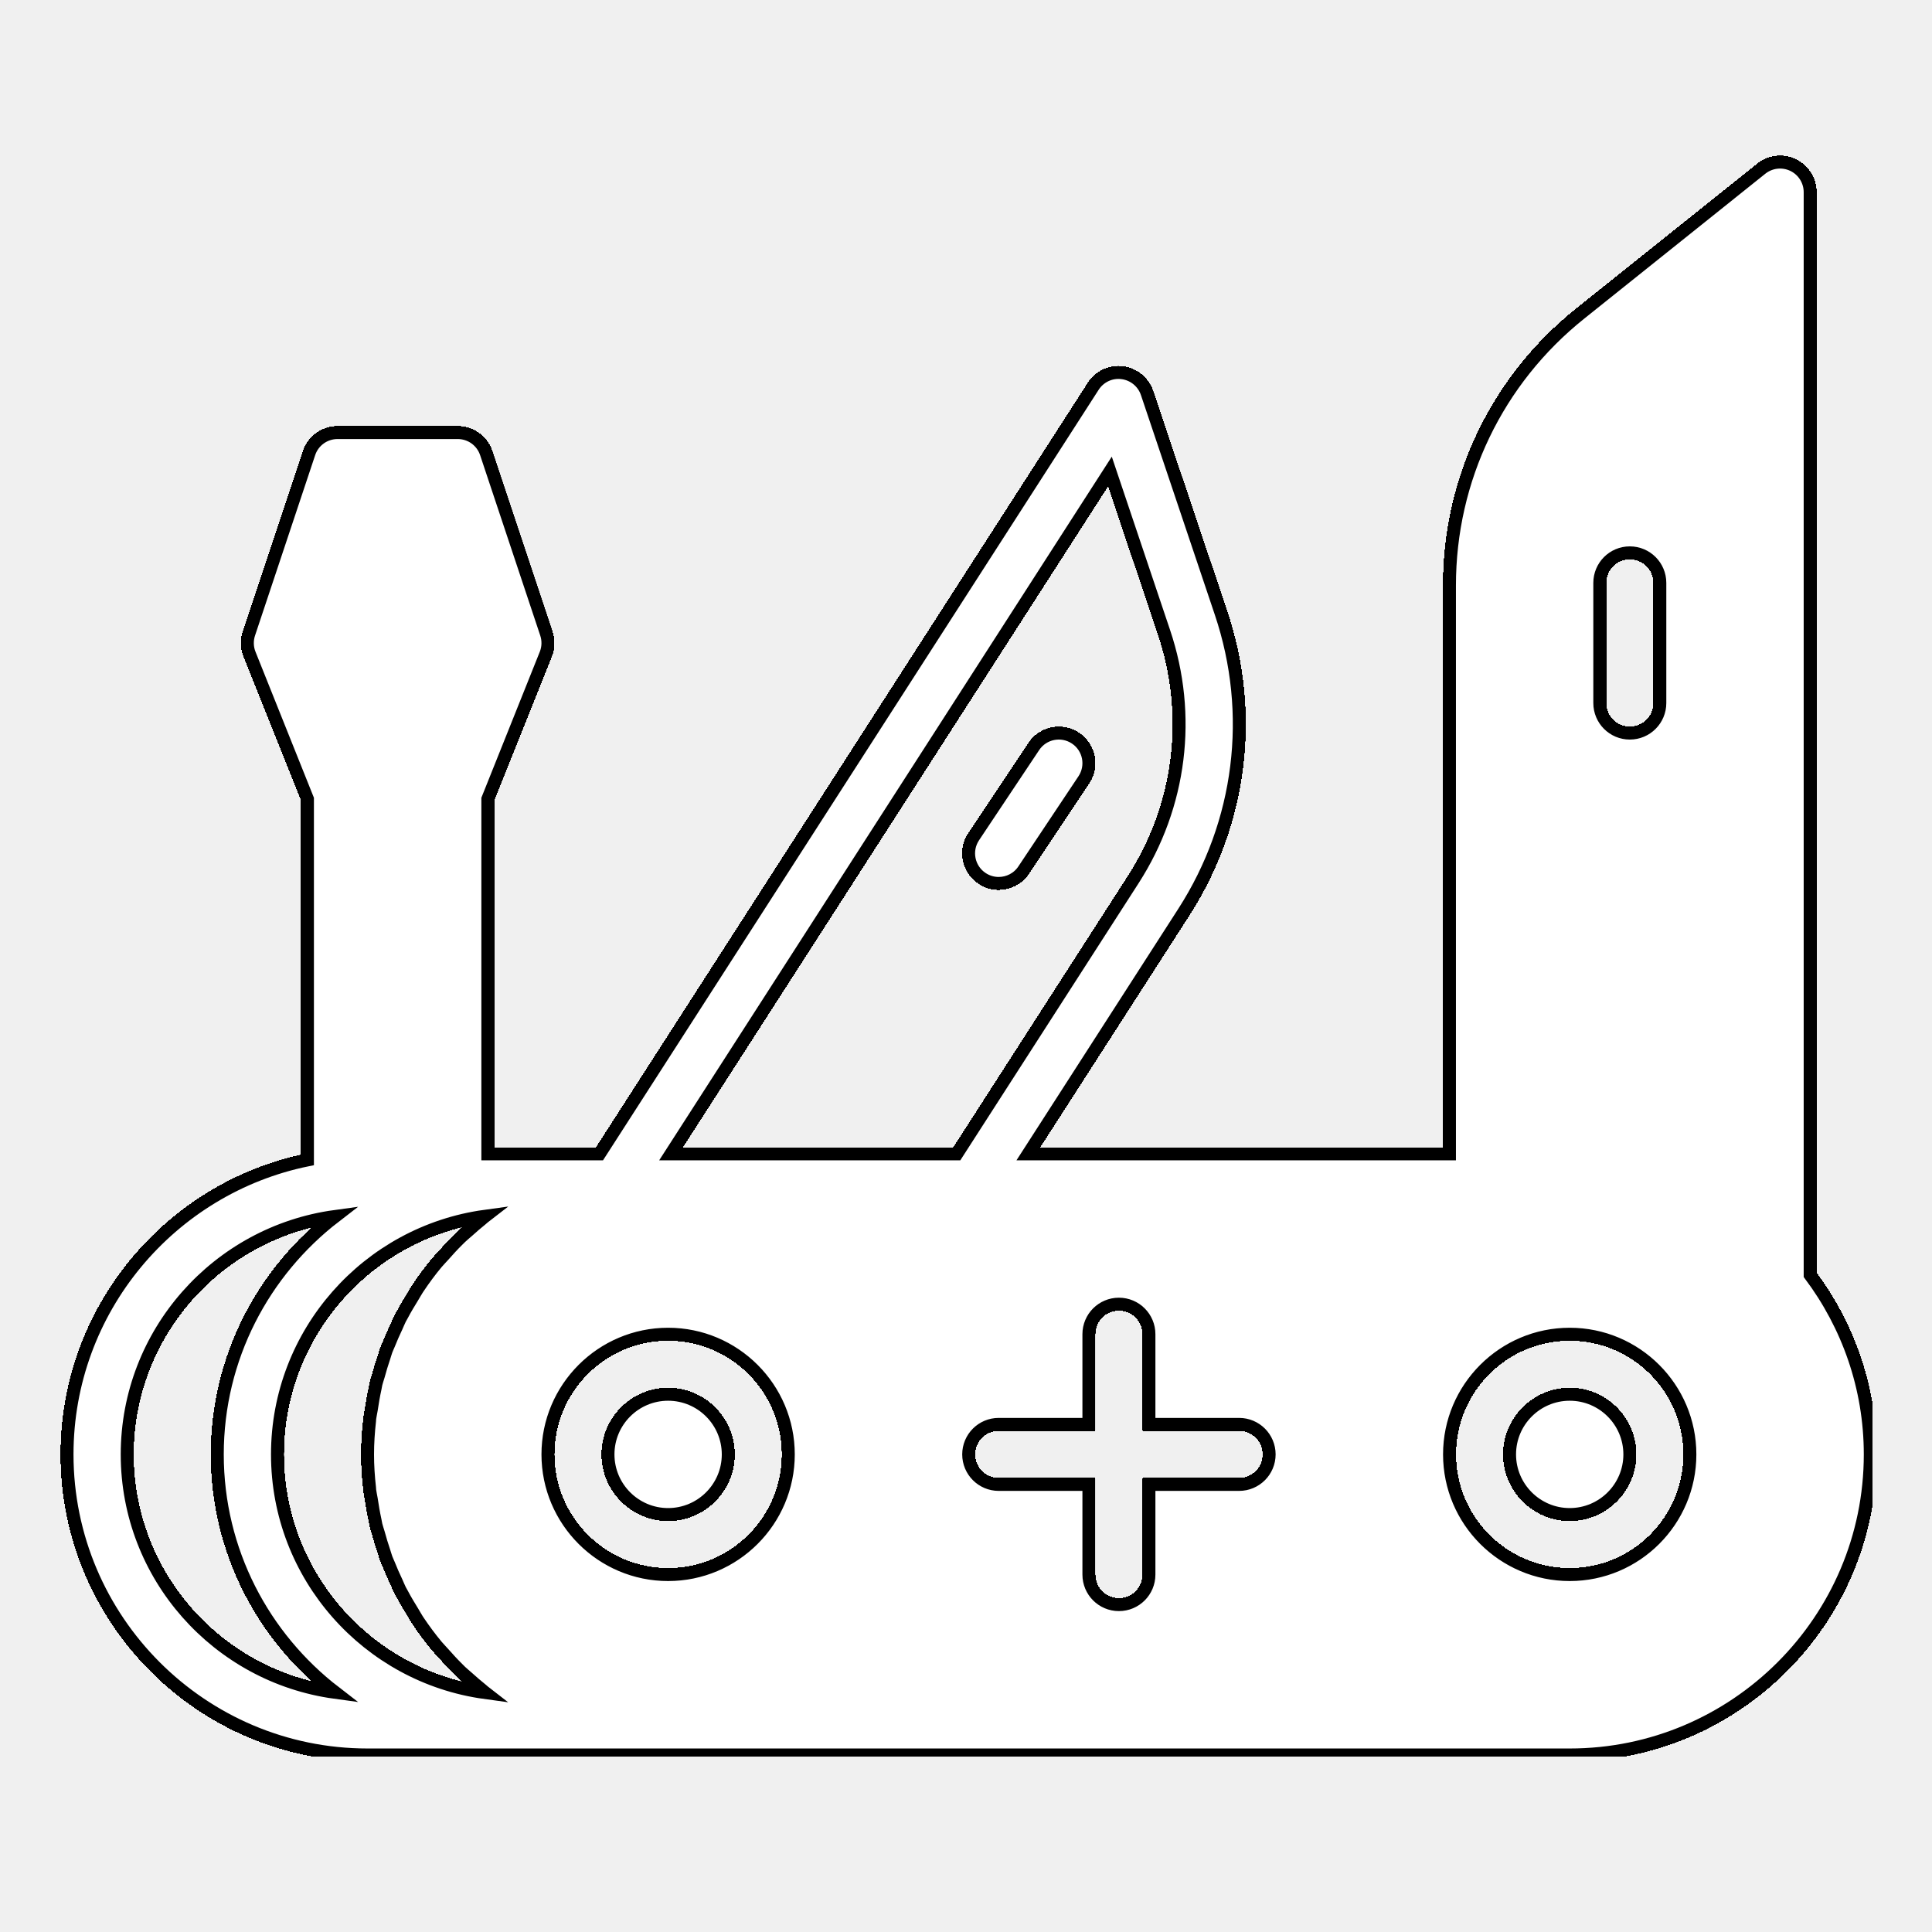
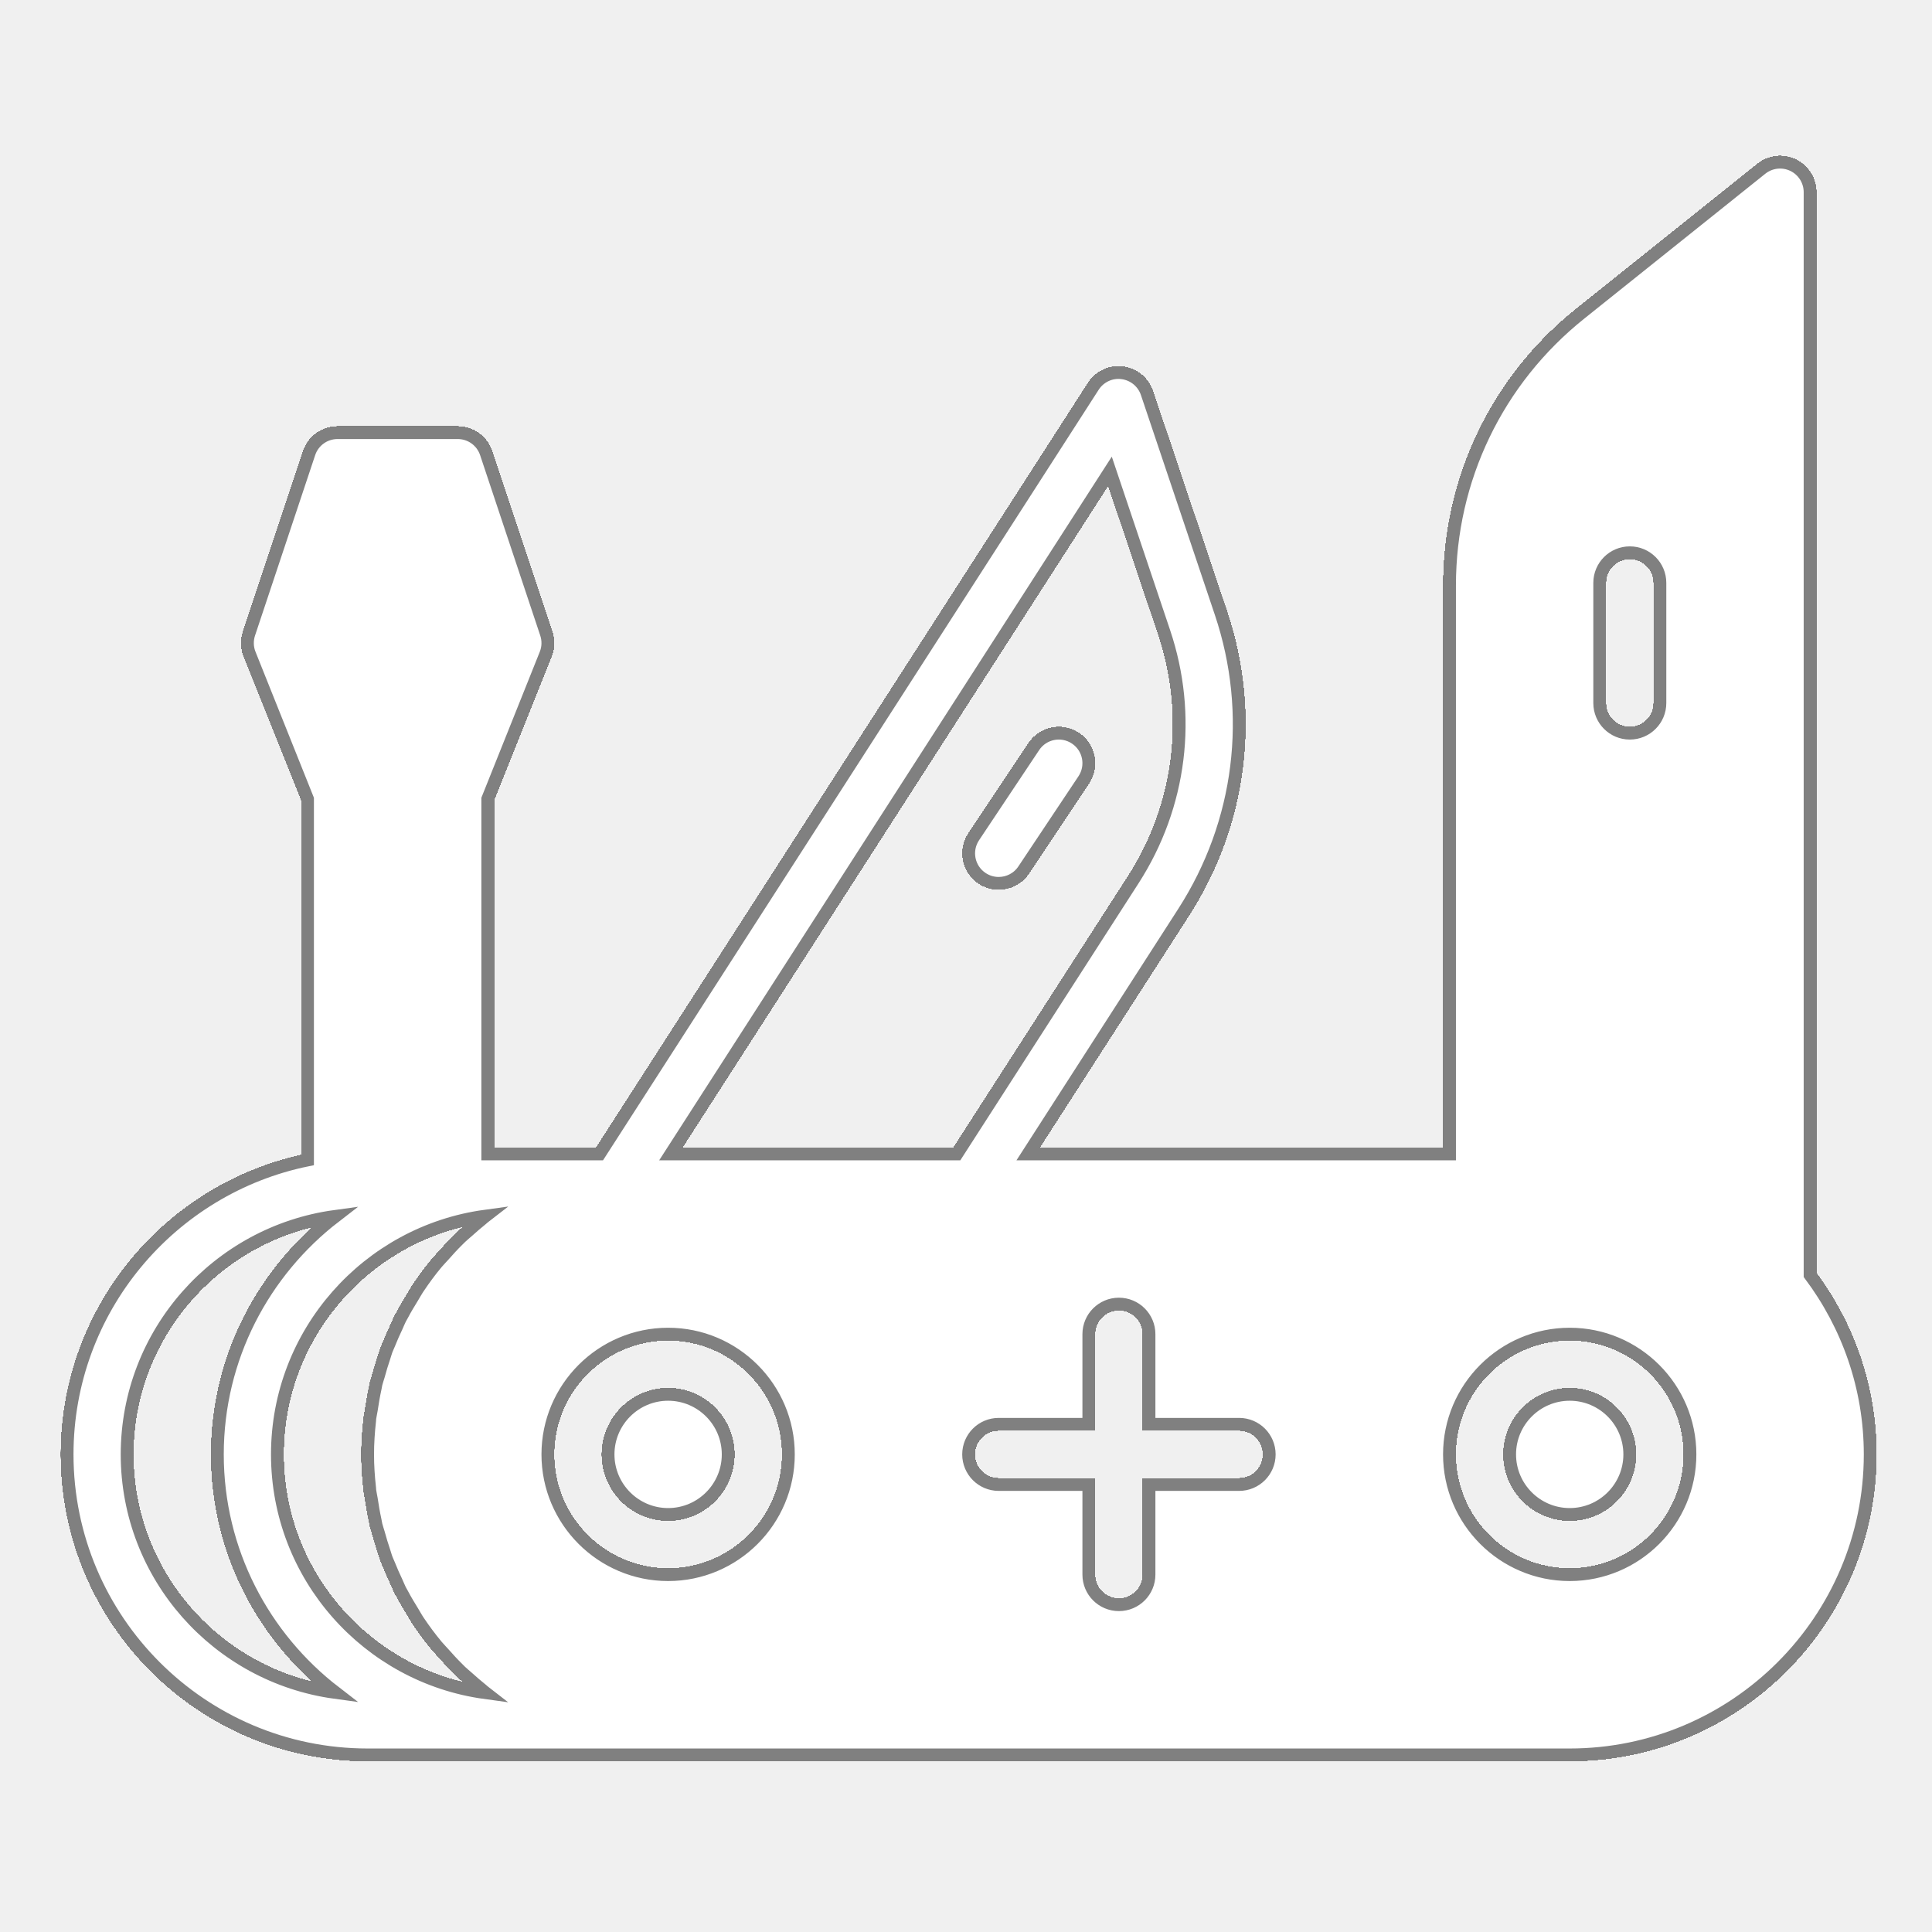
<svg xmlns="http://www.w3.org/2000/svg" width="150" height="150" viewBox="0 0 39.687 39.688" version="1.1" id="svg160">
  <defs id="defs157">
    <filter style="color-interpolation-filters:sRGB;" id="filter282" x="-0.002" y="-0.004" width="1.006" height="1.007">
      <feColorMatrix type="hueRotate" values="180" result="color1" id="feColorMatrix278" />
      <feColorMatrix values="-1 0 0 0 1 0 -1 0 0 1 0 0 -1 0 1 -0.21 -0.72 -0.07 2 0 " result="fbSourceGraphic" id="feColorMatrix280" />
      <feColorMatrix result="fbSourceGraphicAlpha" in="fbSourceGraphic" values="0 0 0 -1 0 0 0 0 -1 0 0 0 0 -1 0 0 0 0 1 0" id="feColorMatrix825" />
      <feColorMatrix id="feColorMatrix827" values="-1 0 0 0 1 0 -1 0 0 1 0 0 -1 0 1 -0.21 -0.72 -0.07 2 0 " result="fbSourceGraphic" in="fbSourceGraphic" />
      <feColorMatrix result="fbSourceGraphicAlpha" in="fbSourceGraphic" values="0 0 0 -1 0 0 0 0 -1 0 0 0 0 -1 0 0 0 0 1 0" id="feColorMatrix847" />
      <feColorMatrix id="feColorMatrix849" values="-1 0 0 0 1 0 -1 0 0 1 0 0 -1 0 1 -0.21 -0.72 -0.07 2 0 " result="color2" in="fbSourceGraphic" />
    </filter>
-     <filter style="color-interpolation-filters:sRGB;" id="filter1033" x="-0.135" y="-0.147" width="1.136" height="1.148">
+     <filter style="color-interpolation-filters:sRGB;" id="filter1033" x="-0.135" y="-0.147" width="1.138" height="1.151">
      <feColorMatrix values="-1 0 0 0 1 0 -1 0 0 1 0 0 -1 0 1 -0.21 -0.72 -0.07 2 0 " result="color2" id="feColorMatrix1031" />
    </filter>
    <filter style="color-interpolation-filters:sRGB;" id="filter857">
      <feColorMatrix values="-1 0 0 0 1 0 -1 0 0 1 0 0 -1 0 1 -0.21 -0.72 -0.07 2 0 " result="fbSourceGraphic" id="feColorMatrix855" />
      <feColorMatrix result="fbSourceGraphicAlpha" in="fbSourceGraphic" values="0 0 0 -1 0 0 0 0 -1 0 0 0 0 -1 0 0 0 0 1 0" id="feColorMatrix937" />
      <feColorMatrix id="feColorMatrix939" values="-1 0 0 0 1 0 -1 0 0 1 0 0 -1 0 1 -0.21 -0.72 -0.07 2 0 " result="fbSourceGraphic" in="fbSourceGraphic" />
      <feColorMatrix result="fbSourceGraphicAlpha" in="fbSourceGraphic" values="0 0 0 -1 0 0 0 0 -1 0 0 0 0 -1 0 0 0 0 1 0" id="feColorMatrix919" />
      <feColorMatrix id="feColorMatrix921" values="-1 0 0 0 1 0 -1 0 0 1 0 0 -1 0 1 -0.21 -0.72 -0.07 2 0 " result="color2" in="fbSourceGraphic" />
    </filter>
    <filter style="color-interpolation-filters:sRGB;" id="filter861">
      <feColorMatrix values="-1 0 0 0 1 0 -1 0 0 1 0 0 -1 0 1 -0.21 -0.72 -0.07 2 0 " result="fbSourceGraphic" id="feColorMatrix859" />
      <feColorMatrix result="fbSourceGraphicAlpha" in="fbSourceGraphic" values="0 0 0 -1 0 0 0 0 -1 0 0 0 0 -1 0 0 0 0 1 0" id="feColorMatrix941" />
      <feColorMatrix id="feColorMatrix943" values="-1 0 0 0 1 0 -1 0 0 1 0 0 -1 0 1 -0.21 -0.72 -0.07 2 0 " result="fbSourceGraphic" in="fbSourceGraphic" />
      <feColorMatrix result="fbSourceGraphicAlpha" in="fbSourceGraphic" values="0 0 0 -1 0 0 0 0 -1 0 0 0 0 -1 0 0 0 0 1 0" id="feColorMatrix923" />
      <feColorMatrix id="feColorMatrix925" values="-1 0 0 0 1 0 -1 0 0 1 0 0 -1 0 1 -0.21 -0.72 -0.07 2 0 " result="color2" in="fbSourceGraphic" />
    </filter>
    <filter style="color-interpolation-filters:sRGB;" id="filter865">
      <feColorMatrix values="-1 0 0 0 1 0 -1 0 0 1 0 0 -1 0 1 -0.21 -0.72 -0.07 2 0 " result="fbSourceGraphic" id="feColorMatrix863" />
      <feColorMatrix result="fbSourceGraphicAlpha" in="fbSourceGraphic" values="0 0 0 -1 0 0 0 0 -1 0 0 0 0 -1 0 0 0 0 1 0" id="feColorMatrix945" />
      <feColorMatrix id="feColorMatrix947" values="-1 0 0 0 1 0 -1 0 0 1 0 0 -1 0 1 -0.21 -0.72 -0.07 2 0 " result="fbSourceGraphic" in="fbSourceGraphic" />
      <feColorMatrix result="fbSourceGraphicAlpha" in="fbSourceGraphic" values="0 0 0 -1 0 0 0 0 -1 0 0 0 0 -1 0 0 0 0 1 0" id="feColorMatrix927" />
      <feColorMatrix id="feColorMatrix929" values="-1 0 0 0 1 0 -1 0 0 1 0 0 -1 0 1 -0.21 -0.72 -0.07 2 0 " result="color2" in="fbSourceGraphic" />
    </filter>
    <filter style="color-interpolation-filters:sRGB;" id="filter869">
      <feColorMatrix values="-1 0 0 0 1 0 -1 0 0 1 0 0 -1 0 1 -0.21 -0.72 -0.07 2 0 " result="fbSourceGraphic" id="feColorMatrix867" />
      <feColorMatrix result="fbSourceGraphicAlpha" in="fbSourceGraphic" values="0 0 0 -1 0 0 0 0 -1 0 0 0 0 -1 0 0 0 0 1 0" id="feColorMatrix949" />
      <feColorMatrix id="feColorMatrix951" values="-1 0 0 0 1 0 -1 0 0 1 0 0 -1 0 1 -0.21 -0.72 -0.07 2 0 " result="fbSourceGraphic" in="fbSourceGraphic" />
      <feColorMatrix result="fbSourceGraphicAlpha" in="fbSourceGraphic" values="0 0 0 -1 0 0 0 0 -1 0 0 0 0 -1 0 0 0 0 1 0" id="feColorMatrix931" />
      <feColorMatrix id="feColorMatrix933" values="-1 0 0 0 1 0 -1 0 0 1 0 0 -1 0 1 -0.21 -0.72 -0.07 2 0 " result="color2" in="fbSourceGraphic" />
    </filter>
    <filter style="color-interpolation-filters:sRGB;" id="filter873">
      <feColorMatrix values="-1 0 0 0 1 0 -1 0 0 1 0 0 -1 0 1 -0.21 -0.72 -0.07 2 0 " result="fbSourceGraphic" id="feColorMatrix871" />
      <feColorMatrix result="fbSourceGraphicAlpha" in="fbSourceGraphic" values="0 0 0 -1 0 0 0 0 -1 0 0 0 0 -1 0 0 0 0 1 0" id="feColorMatrix953" />
      <feColorMatrix id="feColorMatrix955" values="-1 0 0 0 1 0 -1 0 0 1 0 0 -1 0 1 -0.21 -0.72 -0.07 2 0 " result="fbSourceGraphic" in="fbSourceGraphic" />
      <feColorMatrix result="fbSourceGraphicAlpha" in="fbSourceGraphic" values="0 0 0 -1 0 0 0 0 -1 0 0 0 0 -1 0 0 0 0 1 0" id="feColorMatrix935" />
      <feColorMatrix id="feColorMatrix938" values="-1 0 0 0 1 0 -1 0 0 1 0 0 -1 0 1 -0.21 -0.72 -0.07 2 0 " result="color2" in="fbSourceGraphic" />
    </filter>
    <filter style="color-interpolation-filters:sRGB;" id="filter877">
      <feColorMatrix values="-1 0 0 0 1 0 -1 0 0 1 0 0 -1 0 1 -0.21 -0.72 -0.07 2 0 " result="fbSourceGraphic" id="feColorMatrix875" />
      <feColorMatrix result="fbSourceGraphicAlpha" in="fbSourceGraphic" values="0 0 0 -1 0 0 0 0 -1 0 0 0 0 -1 0 0 0 0 1 0" id="feColorMatrix957" />
      <feColorMatrix id="feColorMatrix959" values="-1 0 0 0 1 0 -1 0 0 1 0 0 -1 0 1 -0.21 -0.72 -0.07 2 0 " result="fbSourceGraphic" in="fbSourceGraphic" />
      <feColorMatrix result="fbSourceGraphicAlpha" in="fbSourceGraphic" values="0 0 0 -1 0 0 0 0 -1 0 0 0 0 -1 0 0 0 0 1 0" id="feColorMatrix940" />
      <feColorMatrix id="feColorMatrix942" values="-1 0 0 0 1 0 -1 0 0 1 0 0 -1 0 1 -0.21 -0.72 -0.07 2 0 " result="color2" in="fbSourceGraphic" />
    </filter>
    <filter style="color-interpolation-filters:sRGB;" id="filter881">
      <feColorMatrix values="-1 0 0 0 1 0 -1 0 0 1 0 0 -1 0 1 -0.21 -0.72 -0.07 2 0 " result="fbSourceGraphic" id="feColorMatrix879" />
      <feColorMatrix result="fbSourceGraphicAlpha" in="fbSourceGraphic" values="0 0 0 -1 0 0 0 0 -1 0 0 0 0 -1 0 0 0 0 1 0" id="feColorMatrix961" />
      <feColorMatrix id="feColorMatrix963" values="-1 0 0 0 1 0 -1 0 0 1 0 0 -1 0 1 -0.21 -0.72 -0.07 2 0 " result="fbSourceGraphic" in="fbSourceGraphic" />
      <feColorMatrix result="fbSourceGraphicAlpha" in="fbSourceGraphic" values="0 0 0 -1 0 0 0 0 -1 0 0 0 0 -1 0 0 0 0 1 0" id="feColorMatrix944" />
      <feColorMatrix id="feColorMatrix946" values="-1 0 0 0 1 0 -1 0 0 1 0 0 -1 0 1 -0.21 -0.72 -0.07 2 0 " result="color2" in="fbSourceGraphic" />
    </filter>
    <filter style="color-interpolation-filters:sRGB;" id="filter885">
      <feColorMatrix values="-1 0 0 0 1 0 -1 0 0 1 0 0 -1 0 1 -0.21 -0.72 -0.07 2 0 " result="fbSourceGraphic" id="feColorMatrix883" />
      <feColorMatrix result="fbSourceGraphicAlpha" in="fbSourceGraphic" values="0 0 0 -1 0 0 0 0 -1 0 0 0 0 -1 0 0 0 0 1 0" id="feColorMatrix965" />
      <feColorMatrix id="feColorMatrix967" values="-1 0 0 0 1 0 -1 0 0 1 0 0 -1 0 1 -0.21 -0.72 -0.07 2 0 " result="fbSourceGraphic" in="fbSourceGraphic" />
      <feColorMatrix result="fbSourceGraphicAlpha" in="fbSourceGraphic" values="0 0 0 -1 0 0 0 0 -1 0 0 0 0 -1 0 0 0 0 1 0" id="feColorMatrix948" />
      <feColorMatrix id="feColorMatrix950" values="-1 0 0 0 1 0 -1 0 0 1 0 0 -1 0 1 -0.21 -0.72 -0.07 2 0 " result="color2" in="fbSourceGraphic" />
    </filter>
    <filter style="color-interpolation-filters:sRGB;" id="filter889">
      <feColorMatrix values="-1 0 0 0 1 0 -1 0 0 1 0 0 -1 0 1 -0.21 -0.72 -0.07 2 0 " result="fbSourceGraphic" id="feColorMatrix887" />
      <feColorMatrix result="fbSourceGraphicAlpha" in="fbSourceGraphic" values="0 0 0 -1 0 0 0 0 -1 0 0 0 0 -1 0 0 0 0 1 0" id="feColorMatrix969" />
      <feColorMatrix id="feColorMatrix971" values="-1 0 0 0 1 0 -1 0 0 1 0 0 -1 0 1 -0.21 -0.72 -0.07 2 0 " result="fbSourceGraphic" in="fbSourceGraphic" />
      <feColorMatrix result="fbSourceGraphicAlpha" in="fbSourceGraphic" values="0 0 0 -1 0 0 0 0 -1 0 0 0 0 -1 0 0 0 0 1 0" id="feColorMatrix952" />
      <feColorMatrix id="feColorMatrix954" values="-1 0 0 0 1 0 -1 0 0 1 0 0 -1 0 1 -0.21 -0.72 -0.07 2 0 " result="color2" in="fbSourceGraphic" />
    </filter>
    <filter style="color-interpolation-filters:sRGB;" id="filter893">
      <feColorMatrix values="-1 0 0 0 1 0 -1 0 0 1 0 0 -1 0 1 -0.21 -0.72 -0.07 2 0 " result="fbSourceGraphic" id="feColorMatrix891" />
      <feColorMatrix result="fbSourceGraphicAlpha" in="fbSourceGraphic" values="0 0 0 -1 0 0 0 0 -1 0 0 0 0 -1 0 0 0 0 1 0" id="feColorMatrix973" />
      <feColorMatrix id="feColorMatrix975" values="-1 0 0 0 1 0 -1 0 0 1 0 0 -1 0 1 -0.21 -0.72 -0.07 2 0 " result="fbSourceGraphic" in="fbSourceGraphic" />
      <feColorMatrix result="fbSourceGraphicAlpha" in="fbSourceGraphic" values="0 0 0 -1 0 0 0 0 -1 0 0 0 0 -1 0 0 0 0 1 0" id="feColorMatrix956" />
      <feColorMatrix id="feColorMatrix958" values="-1 0 0 0 1 0 -1 0 0 1 0 0 -1 0 1 -0.21 -0.72 -0.07 2 0 " result="color2" in="fbSourceGraphic" />
    </filter>
    <filter style="color-interpolation-filters:sRGB;" id="filter897">
      <feColorMatrix values="-1 0 0 0 1 0 -1 0 0 1 0 0 -1 0 1 -0.21 -0.72 -0.07 2 0 " result="fbSourceGraphic" id="feColorMatrix895" />
      <feColorMatrix result="fbSourceGraphicAlpha" in="fbSourceGraphic" values="0 0 0 -1 0 0 0 0 -1 0 0 0 0 -1 0 0 0 0 1 0" id="feColorMatrix977" />
      <feColorMatrix id="feColorMatrix979" values="-1 0 0 0 1 0 -1 0 0 1 0 0 -1 0 1 -0.21 -0.72 -0.07 2 0 " result="fbSourceGraphic" in="fbSourceGraphic" />
      <feColorMatrix result="fbSourceGraphicAlpha" in="fbSourceGraphic" values="0 0 0 -1 0 0 0 0 -1 0 0 0 0 -1 0 0 0 0 1 0" id="feColorMatrix960" />
      <feColorMatrix id="feColorMatrix962" values="-1 0 0 0 1 0 -1 0 0 1 0 0 -1 0 1 -0.21 -0.72 -0.07 2 0 " result="color2" in="fbSourceGraphic" />
    </filter>
    <filter style="color-interpolation-filters:sRGB;" id="filter901">
      <feColorMatrix values="-1 0 0 0 1 0 -1 0 0 1 0 0 -1 0 1 -0.21 -0.72 -0.07 2 0 " result="fbSourceGraphic" id="feColorMatrix899" />
      <feColorMatrix result="fbSourceGraphicAlpha" in="fbSourceGraphic" values="0 0 0 -1 0 0 0 0 -1 0 0 0 0 -1 0 0 0 0 1 0" id="feColorMatrix981" />
      <feColorMatrix id="feColorMatrix983" values="-1 0 0 0 1 0 -1 0 0 1 0 0 -1 0 1 -0.21 -0.72 -0.07 2 0 " result="fbSourceGraphic" in="fbSourceGraphic" />
      <feColorMatrix result="fbSourceGraphicAlpha" in="fbSourceGraphic" values="0 0 0 -1 0 0 0 0 -1 0 0 0 0 -1 0 0 0 0 1 0" id="feColorMatrix964" />
      <feColorMatrix id="feColorMatrix966" values="-1 0 0 0 1 0 -1 0 0 1 0 0 -1 0 1 -0.21 -0.72 -0.07 2 0 " result="color2" in="fbSourceGraphic" />
    </filter>
    <filter style="color-interpolation-filters:sRGB;" id="filter905">
      <feColorMatrix values="-1 0 0 0 1 0 -1 0 0 1 0 0 -1 0 1 -0.21 -0.72 -0.07 2 0 " result="fbSourceGraphic" id="feColorMatrix903" />
      <feColorMatrix result="fbSourceGraphicAlpha" in="fbSourceGraphic" values="0 0 0 -1 0 0 0 0 -1 0 0 0 0 -1 0 0 0 0 1 0" id="feColorMatrix985" />
      <feColorMatrix id="feColorMatrix987" values="-1 0 0 0 1 0 -1 0 0 1 0 0 -1 0 1 -0.21 -0.72 -0.07 2 0 " result="fbSourceGraphic" in="fbSourceGraphic" />
      <feColorMatrix result="fbSourceGraphicAlpha" in="fbSourceGraphic" values="0 0 0 -1 0 0 0 0 -1 0 0 0 0 -1 0 0 0 0 1 0" id="feColorMatrix968" />
      <feColorMatrix id="feColorMatrix970" values="-1 0 0 0 1 0 -1 0 0 1 0 0 -1 0 1 -0.21 -0.72 -0.07 2 0 " result="color2" in="fbSourceGraphic" />
    </filter>
    <filter style="color-interpolation-filters:sRGB;" id="filter909">
      <feColorMatrix values="-1 0 0 0 1 0 -1 0 0 1 0 0 -1 0 1 -0.21 -0.72 -0.07 2 0 " result="fbSourceGraphic" id="feColorMatrix907" />
      <feColorMatrix result="fbSourceGraphicAlpha" in="fbSourceGraphic" values="0 0 0 -1 0 0 0 0 -1 0 0 0 0 -1 0 0 0 0 1 0" id="feColorMatrix989" />
      <feColorMatrix id="feColorMatrix991" values="-1 0 0 0 1 0 -1 0 0 1 0 0 -1 0 1 -0.21 -0.72 -0.07 2 0 " result="fbSourceGraphic" in="fbSourceGraphic" />
      <feColorMatrix result="fbSourceGraphicAlpha" in="fbSourceGraphic" values="0 0 0 -1 0 0 0 0 -1 0 0 0 0 -1 0 0 0 0 1 0" id="feColorMatrix972" />
      <feColorMatrix id="feColorMatrix974" values="-1 0 0 0 1 0 -1 0 0 1 0 0 -1 0 1 -0.21 -0.72 -0.07 2 0 " result="color2" in="fbSourceGraphic" />
    </filter>
    <filter style="color-interpolation-filters:sRGB;" id="filter913">
      <feColorMatrix values="-1 0 0 0 1 0 -1 0 0 1 0 0 -1 0 1 -0.21 -0.72 -0.07 2 0 " result="fbSourceGraphic" id="feColorMatrix911" />
      <feColorMatrix result="fbSourceGraphicAlpha" in="fbSourceGraphic" values="0 0 0 -1 0 0 0 0 -1 0 0 0 0 -1 0 0 0 0 1 0" id="feColorMatrix993" />
      <feColorMatrix id="feColorMatrix995" values="-1 0 0 0 1 0 -1 0 0 1 0 0 -1 0 1 -0.21 -0.72 -0.07 2 0 " result="fbSourceGraphic" in="fbSourceGraphic" />
      <feColorMatrix result="fbSourceGraphicAlpha" in="fbSourceGraphic" values="0 0 0 -1 0 0 0 0 -1 0 0 0 0 -1 0 0 0 0 1 0" id="feColorMatrix976" />
      <feColorMatrix id="feColorMatrix978" values="-1 0 0 0 1 0 -1 0 0 1 0 0 -1 0 1 -0.21 -0.72 -0.07 2 0 " result="color2" in="fbSourceGraphic" />
    </filter>
    <filter style="color-interpolation-filters:sRGB;" id="filter917" x="-0.004" y="-0.004" width="1.007" height="1.008">
      <feColorMatrix values="-1 0 0 0 1 0 -1 0 0 1 0 0 -1 0 1 -0.21 -0.72 -0.07 2 0 " result="fbSourceGraphic" id="feColorMatrix915" />
      <feColorMatrix result="fbSourceGraphicAlpha" in="fbSourceGraphic" values="0 0 0 -1 0 0 0 0 -1 0 0 0 0 -1 0 0 0 0 1 0" id="feColorMatrix997" />
      <feColorMatrix id="feColorMatrix999" values="-1 0 0 0 1 0 -1 0 0 1 0 0 -1 0 1 -0.21 -0.72 -0.07 2 0 " result="fbSourceGraphic" in="fbSourceGraphic" />
      <feColorMatrix result="fbSourceGraphicAlpha" in="fbSourceGraphic" values="0 0 0 -1 0 0 0 0 -1 0 0 0 0 -1 0 0 0 0 1 0" id="feColorMatrix980" />
      <feColorMatrix id="feColorMatrix982" values="-1 0 0 0 1 0 -1 0 0 1 0 0 -1 0 1 -0.21 -0.72 -0.07 2 0 " result="color2" in="fbSourceGraphic" />
    </filter>
  </defs>
  <g id="layer1">
    <g id="g1029" transform="matrix(0.07234701,0,0,0.07234701,-3.620077,-1.485983)" style="stroke:#ffffff;stroke-width:1;stroke-miterlimit:4;stroke-dasharray:none;stroke-opacity:1;filter:url(#filter1033)">
-       <g id="g970" style="stroke:#000000;stroke-width:3.657;stroke-miterlimit:4;stroke-dasharray:none;stroke-opacity:1;filter:url(#filter917);fill:#ffffff;fill-opacity:1" transform="translate(69.07225,36.70683)">
-         <g id="g968" style="stroke:#000000;stroke-width:3.657;stroke-miterlimit:4;stroke-dasharray:none;stroke-opacity:1;fill:#ffffff;fill-opacity:1">
-           <g id="g966" style="stroke:#000000;stroke-width:3.657;stroke-miterlimit:4;stroke-dasharray:none;stroke-opacity:1;fill:#ffffff;fill-opacity:1">
-             <path d="m 426.667,379.733 c -9.412,0 -17.067,7.654 -17.067,17.067 0,9.412 7.654,17.067 17.067,17.067 9.413,0 17.067,-7.654 17.067,-17.067 -10e-4,-9.412 -7.655,-17.067 -17.067,-17.067 z" id="path958" style="stroke:#000000;stroke-width:3.657;stroke-miterlimit:4;stroke-dasharray:none;stroke-opacity:1;fill:#ffffff;fill-opacity:1" />
-             <path d="m 170.667,379.733 c -9.412,0 -17.067,7.654 -17.067,17.067 0,9.412 7.654,17.067 17.067,17.067 9.412,0 17.067,-7.654 17.067,-17.067 -0.001,-9.412 -7.655,-17.067 -17.067,-17.067 z" id="path960" style="stroke:#000000;stroke-width:3.657;stroke-miterlimit:4;stroke-dasharray:none;stroke-opacity:1;fill:#ffffff;fill-opacity:1" />
-             <path d="M 494.933,345.822 V 38.4 c 0,-3.277 -1.886,-6.272 -4.83,-7.689 -2.97,-1.425 -6.468,-1.024 -9.037,1.024 l -51.43,41.156 c -23.578,18.859 -37.103,46.993 -37.103,77.184 V 311.466 H 272.93 l 44.151,-68.625 c 16.333,-25.404 20.181,-56.38 10.564,-84.992 l -21,-62.438 c -1.05,-3.106 -3.789,-5.342 -7.049,-5.743 -3.234,-0.427 -6.443,1.092 -8.218,3.849 L 151.184,311.467 H 128 119.467 V 210.705 l 16.461,-41.131 c 0.751,-1.877 0.802,-3.959 0.162,-5.871 l -17.067,-51.2 c -1.161,-3.49 -4.412,-5.837 -8.09,-5.837 H 76.8 c -3.678,0 -6.938,2.347 -8.09,5.837 l -17.067,51.2 c -0.64,1.911 -0.589,3.994 0.162,5.871 l 16.461,41.131 V 313.19 C 29.363,321.118 0,355.593 0,396.8 c 0,47.053 38.281,85.333 85.333,85.333 H 128 h 42.667 256 c 47.053,0 85.333,-38.281 85.333,-85.333 0,-19.123 -6.4,-36.736 -17.067,-50.978 z M 17.067,396.8 c 0,-34.492 25.745,-63.019 59.017,-67.567 -20.275,15.616 -33.417,40.055 -33.417,67.567 0,27.511 13.141,51.951 33.417,67.567 C 42.812,459.819 17.067,431.292 17.067,396.8 Z m 68.83,9.498 c 0.026,0.247 0.026,0.495 0.051,0.734 0.094,0.811 0.307,1.579 0.427,2.381 0.307,2.057 0.649,4.105 1.092,6.118 0.102,0.452 0.154,0.922 0.265,1.374 0.179,0.742 0.452,1.451 0.657,2.185 0.495,1.809 1.024,3.592 1.63,5.359 0.213,0.631 0.375,1.28 0.606,1.903 0.205,0.572 0.486,1.101 0.708,1.664 0.674,1.715 1.417,3.379 2.202,5.035 0.35,0.742 0.631,1.519 1.007,2.253 0.188,0.367 0.401,0.717 0.597,1.075 0.922,1.758 1.946,3.456 2.987,5.137 0.444,0.717 0.828,1.459 1.289,2.167 0.119,0.171 0.23,0.341 0.341,0.521 1.604,2.389 3.311,4.693 5.146,6.904 0.085,0.111 0.188,0.205 0.273,0.307 0.538,0.64 1.126,1.22 1.673,1.843 1.34,1.51 2.697,3.012 4.139,4.42 0.256,0.256 0.512,0.521 0.776,0.777 0.657,0.623 1.374,1.195 2.048,1.8 1.289,1.152 2.577,2.287 3.925,3.354 0.333,0.265 0.623,0.572 0.956,0.828 -33.254,-4.557 -58.957,-33.143 -58.957,-67.635 0,-34.492 25.702,-63.078 58.957,-67.635 -0.333,0.256 -0.623,0.563 -0.956,0.828 -1.348,1.067 -2.637,2.202 -3.917,3.354 -0.683,0.606 -1.399,1.169 -2.057,1.809 -0.265,0.247 -0.521,0.512 -0.776,0.768 -1.442,1.408 -2.799,2.91 -4.13,4.42 -0.555,0.623 -1.143,1.203 -1.681,1.843 -0.085,0.102 -0.188,0.196 -0.273,0.307 -1.835,2.21 -3.541,4.514 -5.137,6.903 -0.119,0.171 -0.23,0.35 -0.35,0.529 -0.461,0.7 -0.845,1.451 -1.289,2.159 -1.041,1.681 -2.065,3.379 -2.987,5.137 -0.196,0.358 -0.41,0.708 -0.597,1.075 -0.375,0.734 -0.657,1.51 -1.007,2.253 -0.785,1.655 -1.527,3.319 -2.202,5.035 -0.222,0.563 -0.503,1.092 -0.708,1.664 -0.23,0.623 -0.393,1.28 -0.606,1.903 -0.606,1.758 -1.135,3.55 -1.63,5.359 -0.205,0.734 -0.478,1.442 -0.657,2.185 -0.111,0.452 -0.162,0.922 -0.265,1.374 -0.444,2.014 -0.785,4.053 -1.092,6.118 -0.119,0.802 -0.333,1.57 -0.427,2.381 -0.026,0.239 -0.026,0.486 -0.051,0.734 -0.35,3.123 -0.563,6.281 -0.563,9.498 -0.001,3.214 0.213,6.371 0.563,9.495 z M 435.2,149.333 c 0,-4.71 3.814,-8.533 8.533,-8.533 4.719,0 8.533,3.823 8.533,8.533 v 34.133 c 0,4.71 -3.814,8.533 -8.533,8.533 -4.719,0 -8.533,-3.823 -8.533,-8.533 z m -264.533,281.6 c -18.825,0 -34.133,-15.309 -34.133,-34.133 0,-18.825 15.309,-34.133 34.133,-34.133 18.824,0 34.133,15.309 34.133,34.133 0,18.825 -15.309,34.133 -34.133,34.133 z m 0.81,-119.466 124.646,-193.784 15.334,45.611 c 7.97,23.671 4.787,49.297 -8.721,70.306 l -50.099,77.867 z M 332.8,405.333 h -25.6 v 25.6 c 0,4.71 -3.814,8.533 -8.533,8.533 -4.719,0 -8.533,-3.823 -8.533,-8.533 v -25.6 h -25.6 c -4.719,0 -8.533,-3.823 -8.533,-8.533 0,-4.71 3.814,-8.533 8.533,-8.533 h 25.6 v -25.6 c 0,-4.71 3.814,-8.533 8.533,-8.533 4.719,0 8.533,3.823 8.533,8.533 v 25.6 h 25.6 c 4.719,0 8.533,3.823 8.533,8.533 0,4.711 -3.814,8.533 -8.533,8.533 z m 93.867,25.6 c -18.825,0 -34.133,-15.309 -34.133,-34.133 0,-18.825 15.309,-34.133 34.133,-34.133 18.824,0 34.133,15.309 34.133,34.133 0,18.825 -15.309,34.133 -34.133,34.133 z" id="path962" style="stroke:#000000;stroke-width:3.657;stroke-miterlimit:4;stroke-dasharray:none;stroke-opacity:1;fill:#ffffff;fill-opacity:1" />
-             <path d="m 286.336,193.434 c -3.942,-2.62 -9.225,-1.553 -11.836,2.364 l -17.067,25.6 c -2.62,3.925 -1.562,9.225 2.364,11.836 1.459,0.973 3.106,1.434 4.727,1.434 2.756,0 5.47,-1.331 7.108,-3.797 l 17.067,-25.6 c 2.62,-3.927 1.562,-9.226 -2.363,-11.837 z" id="path964" style="stroke:#000000;stroke-width:3.657;stroke-miterlimit:4;stroke-dasharray:none;stroke-opacity:1;fill:#ffffff;fill-opacity:1" />
+       <g id="g970" style="stroke:#808080;stroke-width:3.657;stroke-miterlimit:4;stroke-dasharray:none;stroke-opacity:1;filter:url(#filter917);fill:#ffffff;fill-opacity:1" transform="translate(69.07225,36.70683)">
+         <g id="g968" style="stroke:#808080;stroke-width:3.657;stroke-miterlimit:4;stroke-dasharray:none;stroke-opacity:1;fill:#ffffff;fill-opacity:1">
+           <g id="g966" style="stroke:#808080;stroke-width:3.657;stroke-miterlimit:4;stroke-dasharray:none;stroke-opacity:1;fill:#ffffff;fill-opacity:1">
+             <path d="m 426.667,379.733 c -9.412,0 -17.067,7.654 -17.067,17.067 0,9.412 7.654,17.067 17.067,17.067 9.413,0 17.067,-7.654 17.067,-17.067 -10e-4,-9.412 -7.655,-17.067 -17.067,-17.067 z" id="path958" style="stroke:#808080;stroke-width:3.657;stroke-miterlimit:4;stroke-dasharray:none;stroke-opacity:1;fill:#ffffff;fill-opacity:1" />
+             <path d="m 170.667,379.733 c -9.412,0 -17.067,7.654 -17.067,17.067 0,9.412 7.654,17.067 17.067,17.067 9.412,0 17.067,-7.654 17.067,-17.067 -0.001,-9.412 -7.655,-17.067 -17.067,-17.067 z" id="path960" style="stroke:#808080;stroke-width:3.657;stroke-miterlimit:4;stroke-dasharray:none;stroke-opacity:1;fill:#ffffff;fill-opacity:1" />
+             <path d="M 494.933,345.822 V 38.4 c 0,-3.277 -1.886,-6.272 -4.83,-7.689 -2.97,-1.425 -6.468,-1.024 -9.037,1.024 l -51.43,41.156 c -23.578,18.859 -37.103,46.993 -37.103,77.184 V 311.466 H 272.93 l 44.151,-68.625 c 16.333,-25.404 20.181,-56.38 10.564,-84.992 l -21,-62.438 c -1.05,-3.106 -3.789,-5.342 -7.049,-5.743 -3.234,-0.427 -6.443,1.092 -8.218,3.849 L 151.184,311.467 H 128 119.467 V 210.705 l 16.461,-41.131 c 0.751,-1.877 0.802,-3.959 0.162,-5.871 l -17.067,-51.2 c -1.161,-3.49 -4.412,-5.837 -8.09,-5.837 H 76.8 c -3.678,0 -6.938,2.347 -8.09,5.837 l -17.067,51.2 c -0.64,1.911 -0.589,3.994 0.162,5.871 l 16.461,41.131 V 313.19 C 29.363,321.118 0,355.593 0,396.8 c 0,47.053 38.281,85.333 85.333,85.333 H 128 h 42.667 256 c 47.053,0 85.333,-38.281 85.333,-85.333 0,-19.123 -6.4,-36.736 -17.067,-50.978 z M 17.067,396.8 c 0,-34.492 25.745,-63.019 59.017,-67.567 -20.275,15.616 -33.417,40.055 -33.417,67.567 0,27.511 13.141,51.951 33.417,67.567 C 42.812,459.819 17.067,431.292 17.067,396.8 Z m 68.83,9.498 c 0.026,0.247 0.026,0.495 0.051,0.734 0.094,0.811 0.307,1.579 0.427,2.381 0.307,2.057 0.649,4.105 1.092,6.118 0.102,0.452 0.154,0.922 0.265,1.374 0.179,0.742 0.452,1.451 0.657,2.185 0.495,1.809 1.024,3.592 1.63,5.359 0.213,0.631 0.375,1.28 0.606,1.903 0.205,0.572 0.486,1.101 0.708,1.664 0.674,1.715 1.417,3.379 2.202,5.035 0.35,0.742 0.631,1.519 1.007,2.253 0.188,0.367 0.401,0.717 0.597,1.075 0.922,1.758 1.946,3.456 2.987,5.137 0.444,0.717 0.828,1.459 1.289,2.167 0.119,0.171 0.23,0.341 0.341,0.521 1.604,2.389 3.311,4.693 5.146,6.904 0.085,0.111 0.188,0.205 0.273,0.307 0.538,0.64 1.126,1.22 1.673,1.843 1.34,1.51 2.697,3.012 4.139,4.42 0.256,0.256 0.512,0.521 0.776,0.777 0.657,0.623 1.374,1.195 2.048,1.8 1.289,1.152 2.577,2.287 3.925,3.354 0.333,0.265 0.623,0.572 0.956,0.828 -33.254,-4.557 -58.957,-33.143 -58.957,-67.635 0,-34.492 25.702,-63.078 58.957,-67.635 -0.333,0.256 -0.623,0.563 -0.956,0.828 -1.348,1.067 -2.637,2.202 -3.917,3.354 -0.683,0.606 -1.399,1.169 -2.057,1.809 -0.265,0.247 -0.521,0.512 -0.776,0.768 -1.442,1.408 -2.799,2.91 -4.13,4.42 -0.555,0.623 -1.143,1.203 -1.681,1.843 -0.085,0.102 -0.188,0.196 -0.273,0.307 -1.835,2.21 -3.541,4.514 -5.137,6.903 -0.119,0.171 -0.23,0.35 -0.35,0.529 -0.461,0.7 -0.845,1.451 -1.289,2.159 -1.041,1.681 -2.065,3.379 -2.987,5.137 -0.196,0.358 -0.41,0.708 -0.597,1.075 -0.375,0.734 -0.657,1.51 -1.007,2.253 -0.785,1.655 -1.527,3.319 -2.202,5.035 -0.222,0.563 -0.503,1.092 -0.708,1.664 -0.23,0.623 -0.393,1.28 -0.606,1.903 -0.606,1.758 -1.135,3.55 -1.63,5.359 -0.205,0.734 -0.478,1.442 -0.657,2.185 -0.111,0.452 -0.162,0.922 -0.265,1.374 -0.444,2.014 -0.785,4.053 -1.092,6.118 -0.119,0.802 -0.333,1.57 -0.427,2.381 -0.026,0.239 -0.026,0.486 -0.051,0.734 -0.35,3.123 -0.563,6.281 -0.563,9.498 -0.001,3.214 0.213,6.371 0.563,9.495 z M 435.2,149.333 c 0,-4.71 3.814,-8.533 8.533,-8.533 4.719,0 8.533,3.823 8.533,8.533 v 34.133 c 0,4.71 -3.814,8.533 -8.533,8.533 -4.719,0 -8.533,-3.823 -8.533,-8.533 z m -264.533,281.6 c -18.825,0 -34.133,-15.309 -34.133,-34.133 0,-18.825 15.309,-34.133 34.133,-34.133 18.824,0 34.133,15.309 34.133,34.133 0,18.825 -15.309,34.133 -34.133,34.133 z m 0.81,-119.466 124.646,-193.784 15.334,45.611 c 7.97,23.671 4.787,49.297 -8.721,70.306 l -50.099,77.867 z M 332.8,405.333 h -25.6 v 25.6 c 0,4.71 -3.814,8.533 -8.533,8.533 -4.719,0 -8.533,-3.823 -8.533,-8.533 v -25.6 h -25.6 c -4.719,0 -8.533,-3.823 -8.533,-8.533 0,-4.71 3.814,-8.533 8.533,-8.533 h 25.6 v -25.6 c 0,-4.71 3.814,-8.533 8.533,-8.533 4.719,0 8.533,3.823 8.533,8.533 v 25.6 h 25.6 c 4.719,0 8.533,3.823 8.533,8.533 0,4.711 -3.814,8.533 -8.533,8.533 z m 93.867,25.6 c -18.825,0 -34.133,-15.309 -34.133,-34.133 0,-18.825 15.309,-34.133 34.133,-34.133 18.824,0 34.133,15.309 34.133,34.133 0,18.825 -15.309,34.133 -34.133,34.133 z" id="path962" style="stroke:#808080;stroke-width:3.657;stroke-miterlimit:4;stroke-dasharray:none;stroke-opacity:1;fill:#ffffff;fill-opacity:1" />
+             <path d="m 286.336,193.434 c -3.942,-2.62 -9.225,-1.553 -11.836,2.364 l -17.067,25.6 c -2.62,3.925 -1.562,9.225 2.364,11.836 1.459,0.973 3.106,1.434 4.727,1.434 2.756,0 5.47,-1.331 7.108,-3.797 l 17.067,-25.6 c 2.62,-3.927 1.562,-9.226 -2.363,-11.837 z" id="path964" style="stroke:#808080;stroke-width:3.657;stroke-miterlimit:4;stroke-dasharray:none;stroke-opacity:1;fill:#ffffff;fill-opacity:1" />
          </g>
        </g>
      </g>
-       <g id="g972" style="stroke:#000000;stroke-width:3.657;stroke-miterlimit:4;stroke-dasharray:none;stroke-opacity:1;filter:url(#filter913);fill:#ffffff;fill-opacity:1" />
-       <g id="g974" style="stroke:#000000;stroke-width:3.657;stroke-miterlimit:4;stroke-dasharray:none;stroke-opacity:1;filter:url(#filter909);fill:#ffffff;fill-opacity:1" />
-       <g id="g976" style="stroke:#000000;stroke-width:3.657;stroke-miterlimit:4;stroke-dasharray:none;stroke-opacity:1;filter:url(#filter905);fill:#ffffff;fill-opacity:1" />
-       <g id="g978" style="stroke:#000000;stroke-width:3.657;stroke-miterlimit:4;stroke-dasharray:none;stroke-opacity:1;filter:url(#filter901);fill:#ffffff;fill-opacity:1" />
-       <g id="g980" style="stroke:#000000;stroke-width:3.657;stroke-miterlimit:4;stroke-dasharray:none;stroke-opacity:1;filter:url(#filter897);fill:#ffffff;fill-opacity:1" />
-       <g id="g982" style="stroke:#000000;stroke-width:3.657;stroke-miterlimit:4;stroke-dasharray:none;stroke-opacity:1;filter:url(#filter893);fill:#ffffff;fill-opacity:1" />
-       <g id="g984" style="stroke:#000000;stroke-width:3.657;stroke-miterlimit:4;stroke-dasharray:none;stroke-opacity:1;filter:url(#filter889);fill:#ffffff;fill-opacity:1" />
-       <g id="g986" style="stroke:#000000;stroke-width:3.657;stroke-miterlimit:4;stroke-dasharray:none;stroke-opacity:1;filter:url(#filter885);fill:#ffffff;fill-opacity:1" />
-       <g id="g988" style="stroke:#000000;stroke-width:3.657;stroke-miterlimit:4;stroke-dasharray:none;stroke-opacity:1;filter:url(#filter881);fill:#ffffff;fill-opacity:1" />
-       <g id="g990" style="stroke:#000000;stroke-width:3.657;stroke-miterlimit:4;stroke-dasharray:none;stroke-opacity:1;filter:url(#filter877);fill:#ffffff;fill-opacity:1" />
-       <g id="g992" style="stroke:#000000;stroke-width:3.657;stroke-miterlimit:4;stroke-dasharray:none;stroke-opacity:1;filter:url(#filter873);fill:#ffffff;fill-opacity:1" />
-       <g id="g994" style="stroke:#000000;stroke-width:3.657;stroke-miterlimit:4;stroke-dasharray:none;stroke-opacity:1;filter:url(#filter869);fill:#ffffff;fill-opacity:1" />
-       <g id="g996" style="stroke:#000000;stroke-width:3.657;stroke-miterlimit:4;stroke-dasharray:none;stroke-opacity:1;filter:url(#filter865);fill:#ffffff;fill-opacity:1" />
-       <g id="g998" style="stroke:#000000;stroke-width:3.657;stroke-miterlimit:4;stroke-dasharray:none;stroke-opacity:1;filter:url(#filter861);fill:#ffffff;fill-opacity:1" />
-       <g id="g1000" style="stroke:#000000;stroke-width:3.657;stroke-miterlimit:4;stroke-dasharray:none;stroke-opacity:1;filter:url(#filter857);fill:#ffffff;fill-opacity:1" />
+       <g id="g972" style="stroke:#808080;stroke-width:3.657;stroke-miterlimit:4;stroke-dasharray:none;stroke-opacity:1;filter:url(#filter913);fill:#ffffff;fill-opacity:1" />
+       <g id="g974" style="stroke:#808080;stroke-width:3.657;stroke-miterlimit:4;stroke-dasharray:none;stroke-opacity:1;filter:url(#filter909);fill:#ffffff;fill-opacity:1" />
+       <g id="g976" style="stroke:#808080;stroke-width:3.657;stroke-miterlimit:4;stroke-dasharray:none;stroke-opacity:1;filter:url(#filter905);fill:#ffffff;fill-opacity:1" />
+       <g id="g978" style="stroke:#808080;stroke-width:3.657;stroke-miterlimit:4;stroke-dasharray:none;stroke-opacity:1;filter:url(#filter901);fill:#ffffff;fill-opacity:1" />
+       <g id="g980" style="stroke:#808080;stroke-width:3.657;stroke-miterlimit:4;stroke-dasharray:none;stroke-opacity:1;filter:url(#filter897);fill:#ffffff;fill-opacity:1" />
+       <g id="g982" style="stroke:#808080;stroke-width:3.657;stroke-miterlimit:4;stroke-dasharray:none;stroke-opacity:1;filter:url(#filter893);fill:#ffffff;fill-opacity:1" />
+       <g id="g984" style="stroke:#808080;stroke-width:3.657;stroke-miterlimit:4;stroke-dasharray:none;stroke-opacity:1;filter:url(#filter889);fill:#ffffff;fill-opacity:1" />
+       <g id="g986" style="stroke:#808080;stroke-width:3.657;stroke-miterlimit:4;stroke-dasharray:none;stroke-opacity:1;filter:url(#filter885);fill:#ffffff;fill-opacity:1" />
+       <g id="g988" style="stroke:#808080;stroke-width:3.657;stroke-miterlimit:4;stroke-dasharray:none;stroke-opacity:1;filter:url(#filter881);fill:#ffffff;fill-opacity:1" />
+       <g id="g990" style="stroke:#808080;stroke-width:3.657;stroke-miterlimit:4;stroke-dasharray:none;stroke-opacity:1;filter:url(#filter877);fill:#ffffff;fill-opacity:1" />
+       <g id="g992" style="stroke:#808080;stroke-width:3.657;stroke-miterlimit:4;stroke-dasharray:none;stroke-opacity:1;filter:url(#filter873);fill:#ffffff;fill-opacity:1" />
+       <g id="g994" style="stroke:#808080;stroke-width:3.657;stroke-miterlimit:4;stroke-dasharray:none;stroke-opacity:1;filter:url(#filter869);fill:#ffffff;fill-opacity:1" />
+       <g id="g996" style="stroke:#808080;stroke-width:3.657;stroke-miterlimit:4;stroke-dasharray:none;stroke-opacity:1;filter:url(#filter865);fill:#ffffff;fill-opacity:1" />
+       <g id="g998" style="stroke:#808080;stroke-width:3.657;stroke-miterlimit:4;stroke-dasharray:none;stroke-opacity:1;filter:url(#filter861);fill:#ffffff;fill-opacity:1" />
+       <g id="g1000" style="stroke:#808080;stroke-width:3.657;stroke-miterlimit:4;stroke-dasharray:none;stroke-opacity:1;filter:url(#filter857);fill:#ffffff;fill-opacity:1" />
    </g>
  </g>
</svg>
